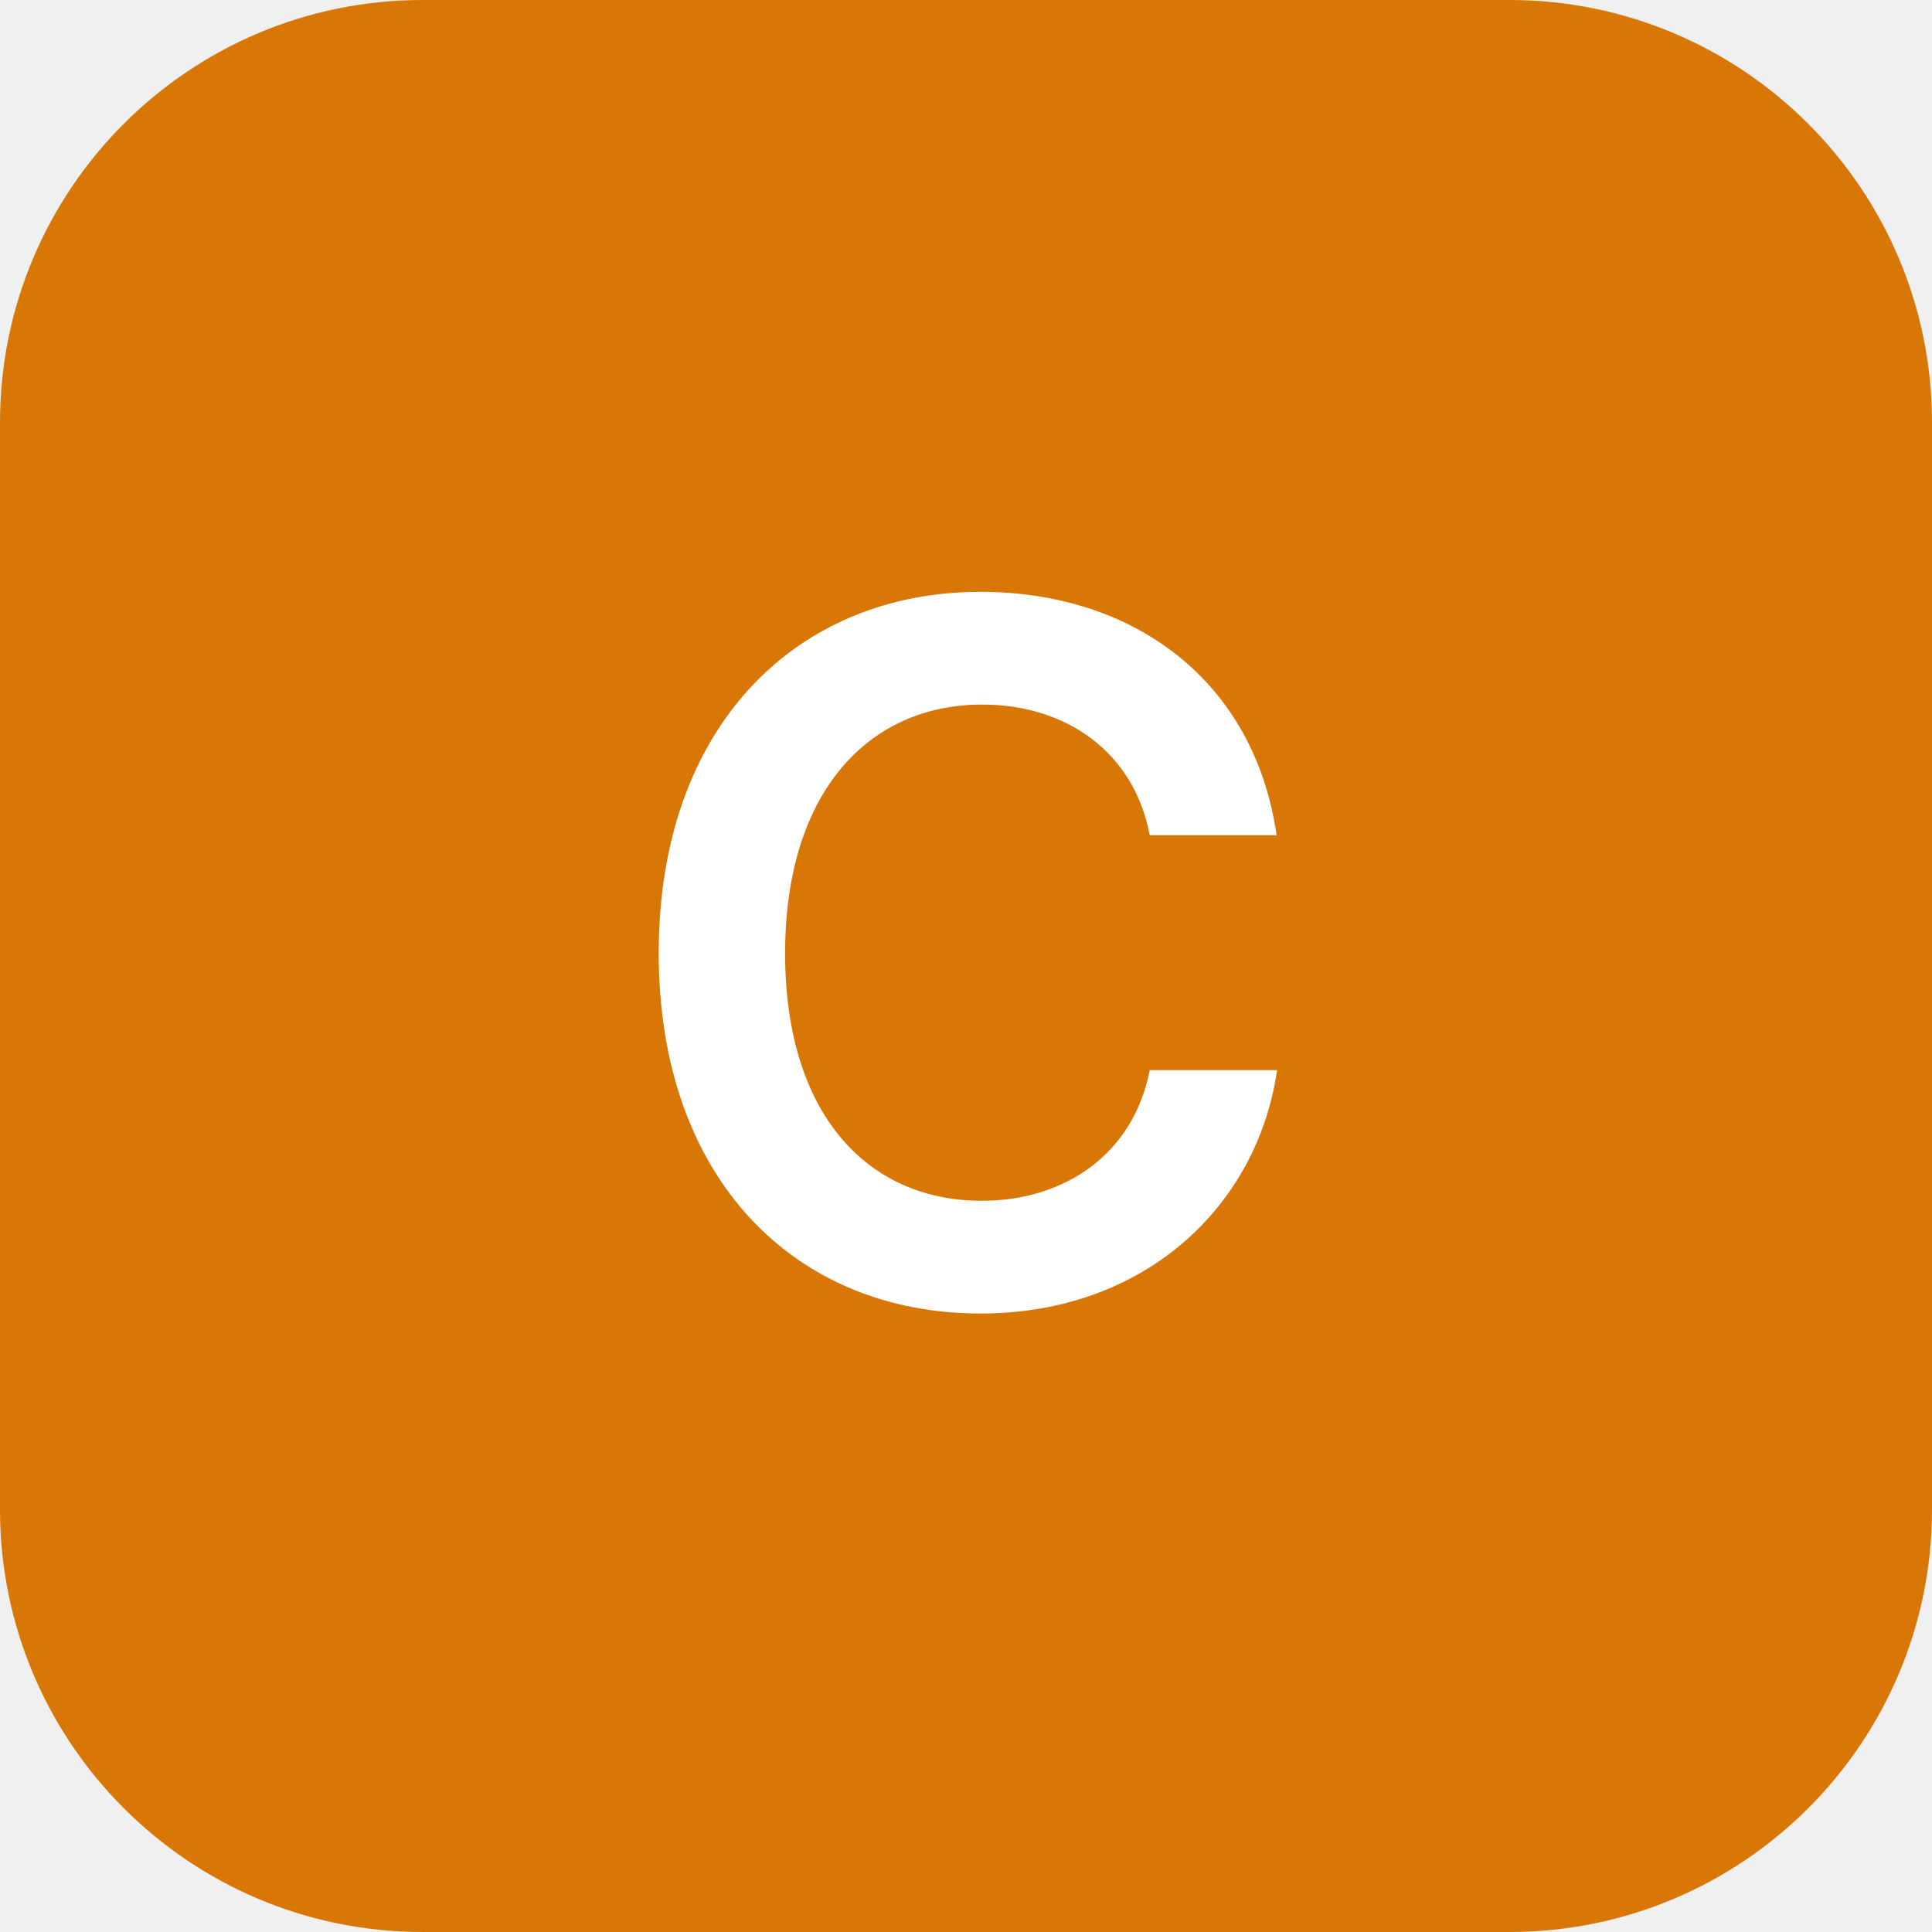
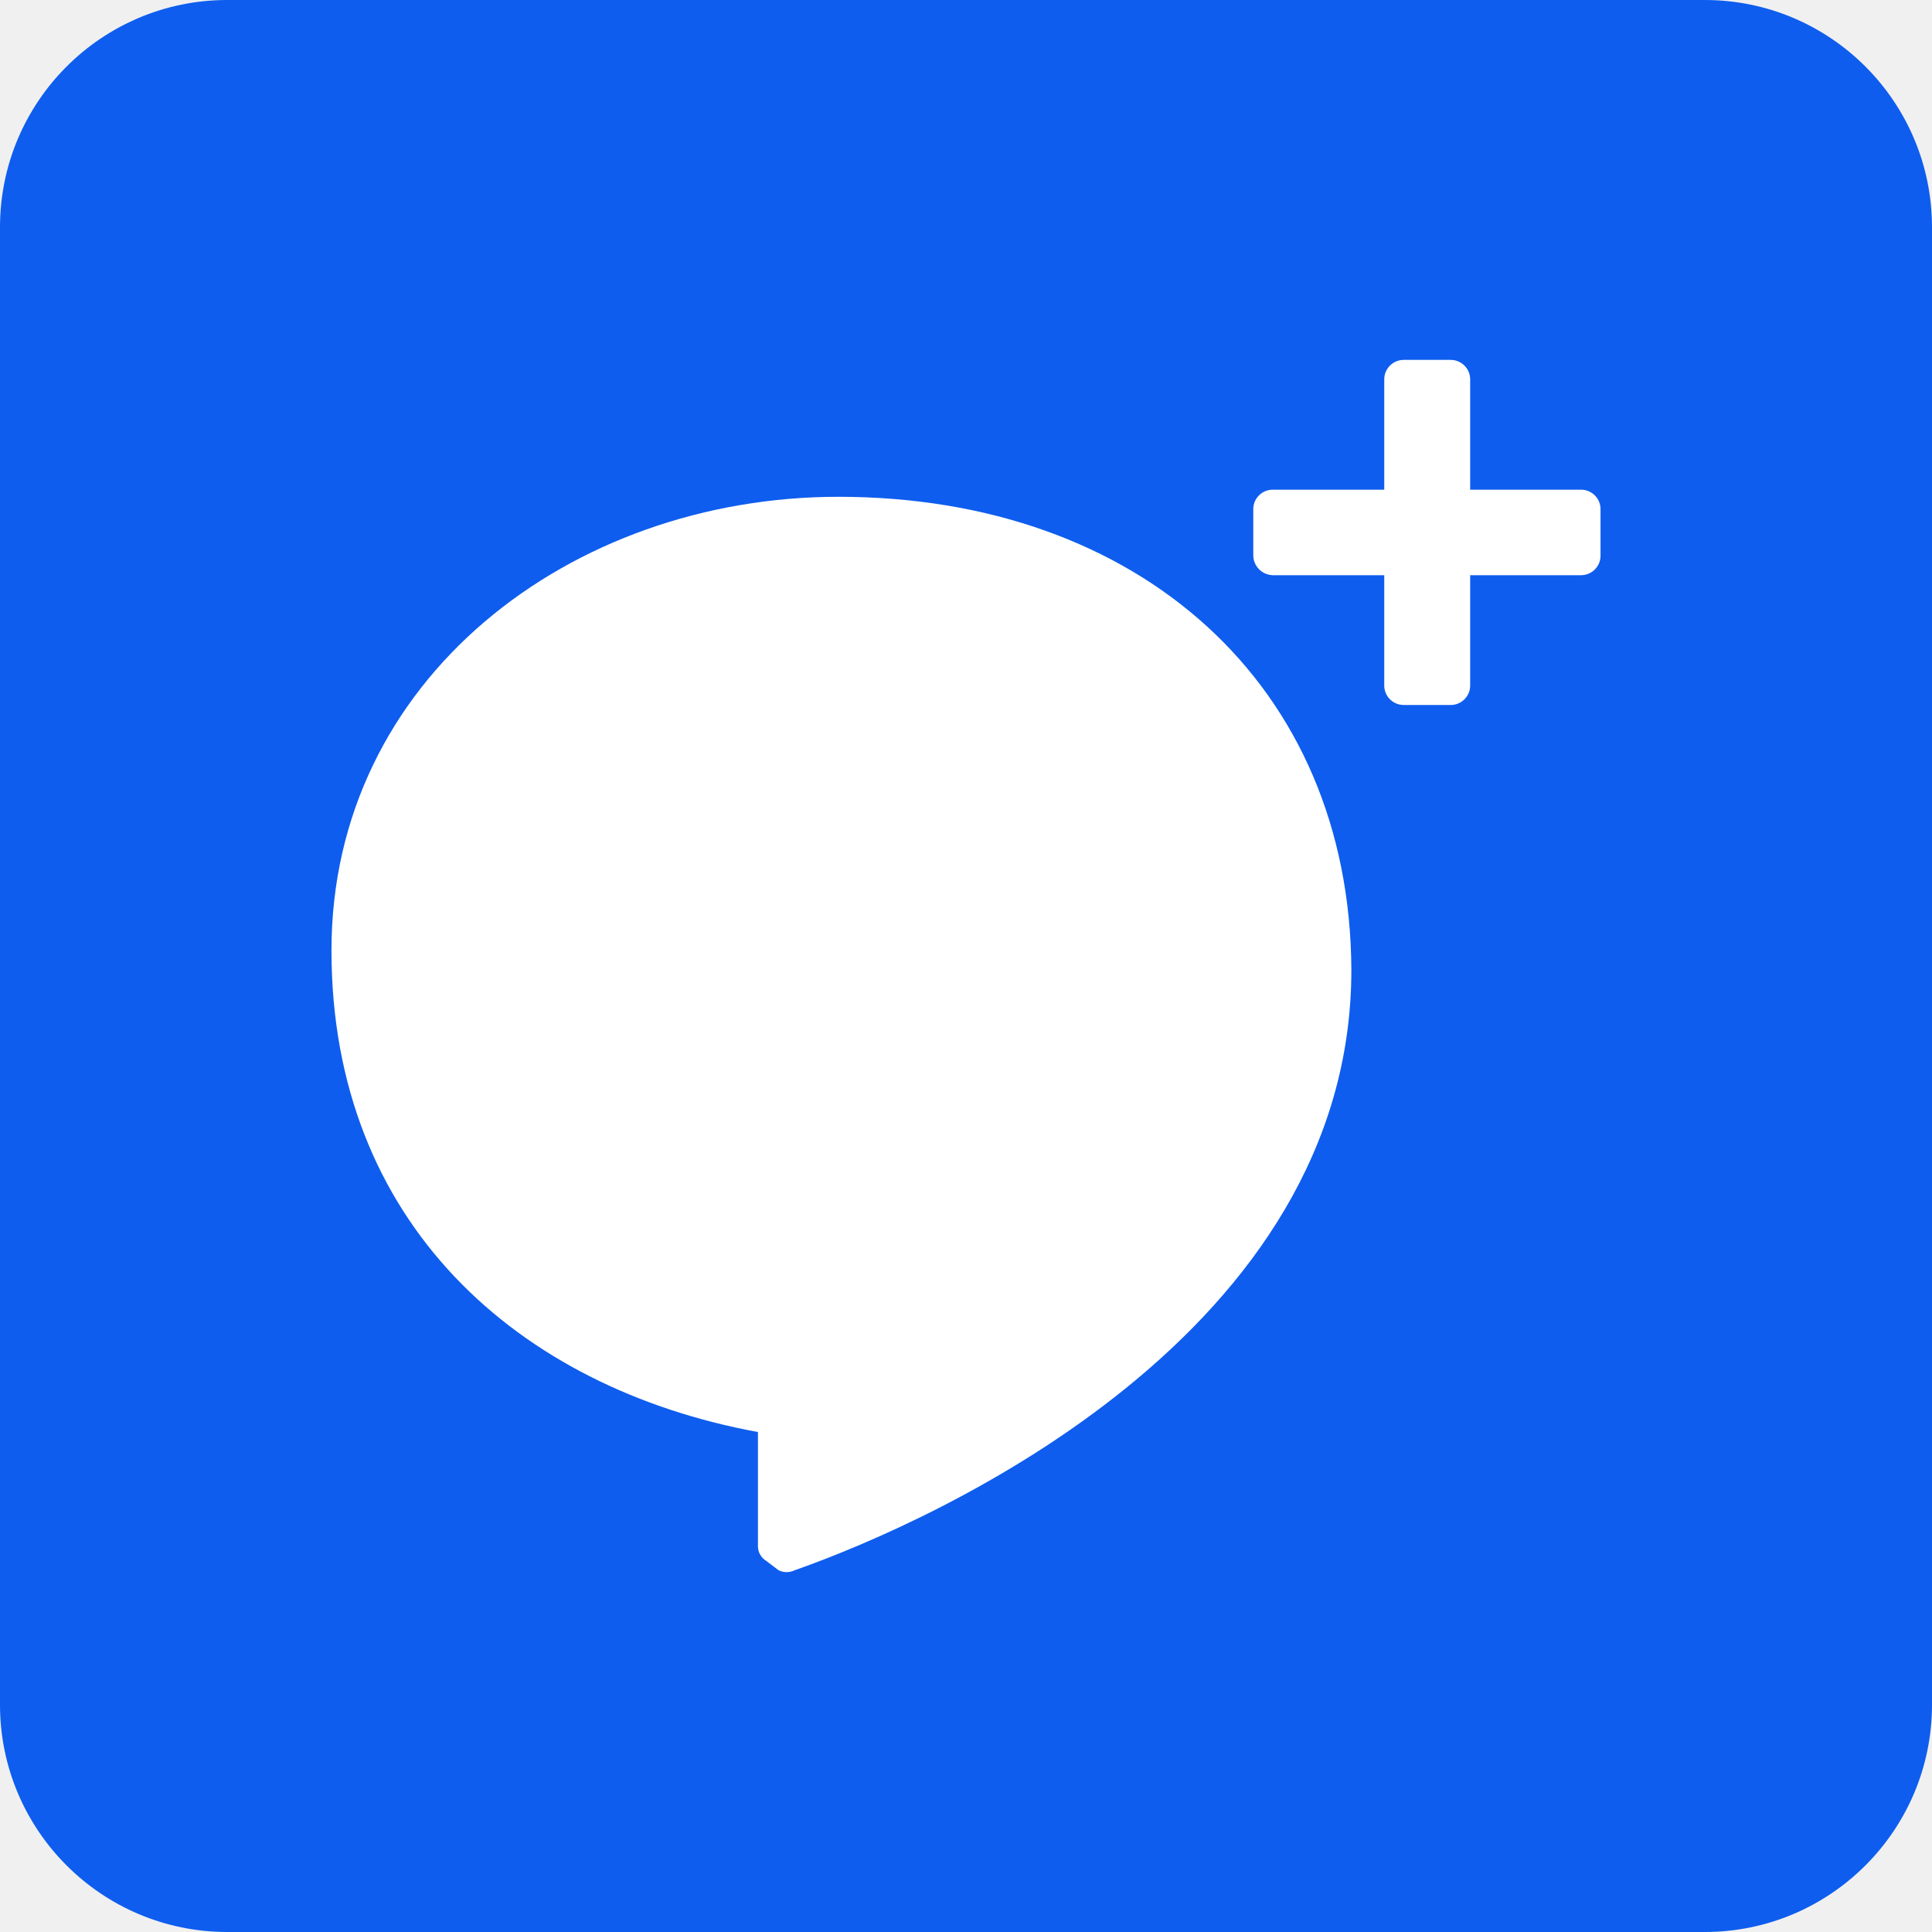
- <svg xmlns="http://www.w3.org/2000/svg" viewBox="0 0 64 64">
-   <rect width="64" height="64" rx="14" fill="#d97706" />
-   <text x="32" y="32" dy="0.35em" text-anchor="middle" font-family="ui-sans-serif, system-ui, -apple-system, sans-serif" font-size="32" font-weight="600" fill="#ffffff">C</text>
+ <svg xmlns="http://www.w3.org/2000/svg" width="204" height="204" viewBox="0 0 204 204" fill="none">
+   <rect width="204" height="204" rx="24" fill="#0E5DEE" />
+   <path d="M88.523 52.456C60.282 52.456 35 71.669 35 100.36C35 129.05 54.621 146.534 80.031 151.209V163.313C80.038 163.608 80.118 163.897 80.264 164.154C80.41 164.411 80.617 164.628 80.868 164.786L82.219 165.81C82.48 165.935 82.765 166 83.055 166C83.344 166 83.63 165.935 83.891 165.81C99.202 160.431 142.69 140.706 142.69 102.409C142.561 72.31 120.238 52.456 88.523 52.456Z" fill="#FFFFFF" />
+   <path d="M166.942 51.706H155.234V40.051C155.234 39.776 155.179 39.504 155.071 39.251C154.964 38.998 154.806 38.769 154.608 38.578C154.41 38.387 154.176 38.238 153.918 38.139C153.661 38.039 153.387 37.992 153.111 38.001H148.222C147.676 38.001 147.152 38.217 146.766 38.601C146.38 38.986 146.163 39.507 146.163 40.051V51.706H134.391C133.845 51.706 133.322 51.922 132.936 52.306C132.549 52.69 132.333 53.211 132.333 53.755V58.686C132.349 59.224 132.571 59.736 132.953 60.117C133.336 60.498 133.85 60.719 134.391 60.736H146.163V72.391C146.163 72.934 146.38 73.456 146.766 73.84C147.152 74.224 147.676 74.44 148.222 74.44H153.111C153.387 74.449 153.661 74.402 153.918 74.303C154.176 74.204 154.41 74.054 154.608 73.863C154.806 73.671 154.964 73.443 155.071 73.19C155.179 72.937 155.234 72.665 155.234 72.391V60.736H166.942C167.488 60.736 168.011 60.52 168.397 60.135C168.783 59.751 169 59.229 169 58.686V53.755C169 53.211 168.783 52.69 168.397 52.306C168.011 51.922 167.488 51.706 166.942 51.706V51.706Z" fill="#FFFFFF" />
</svg>
